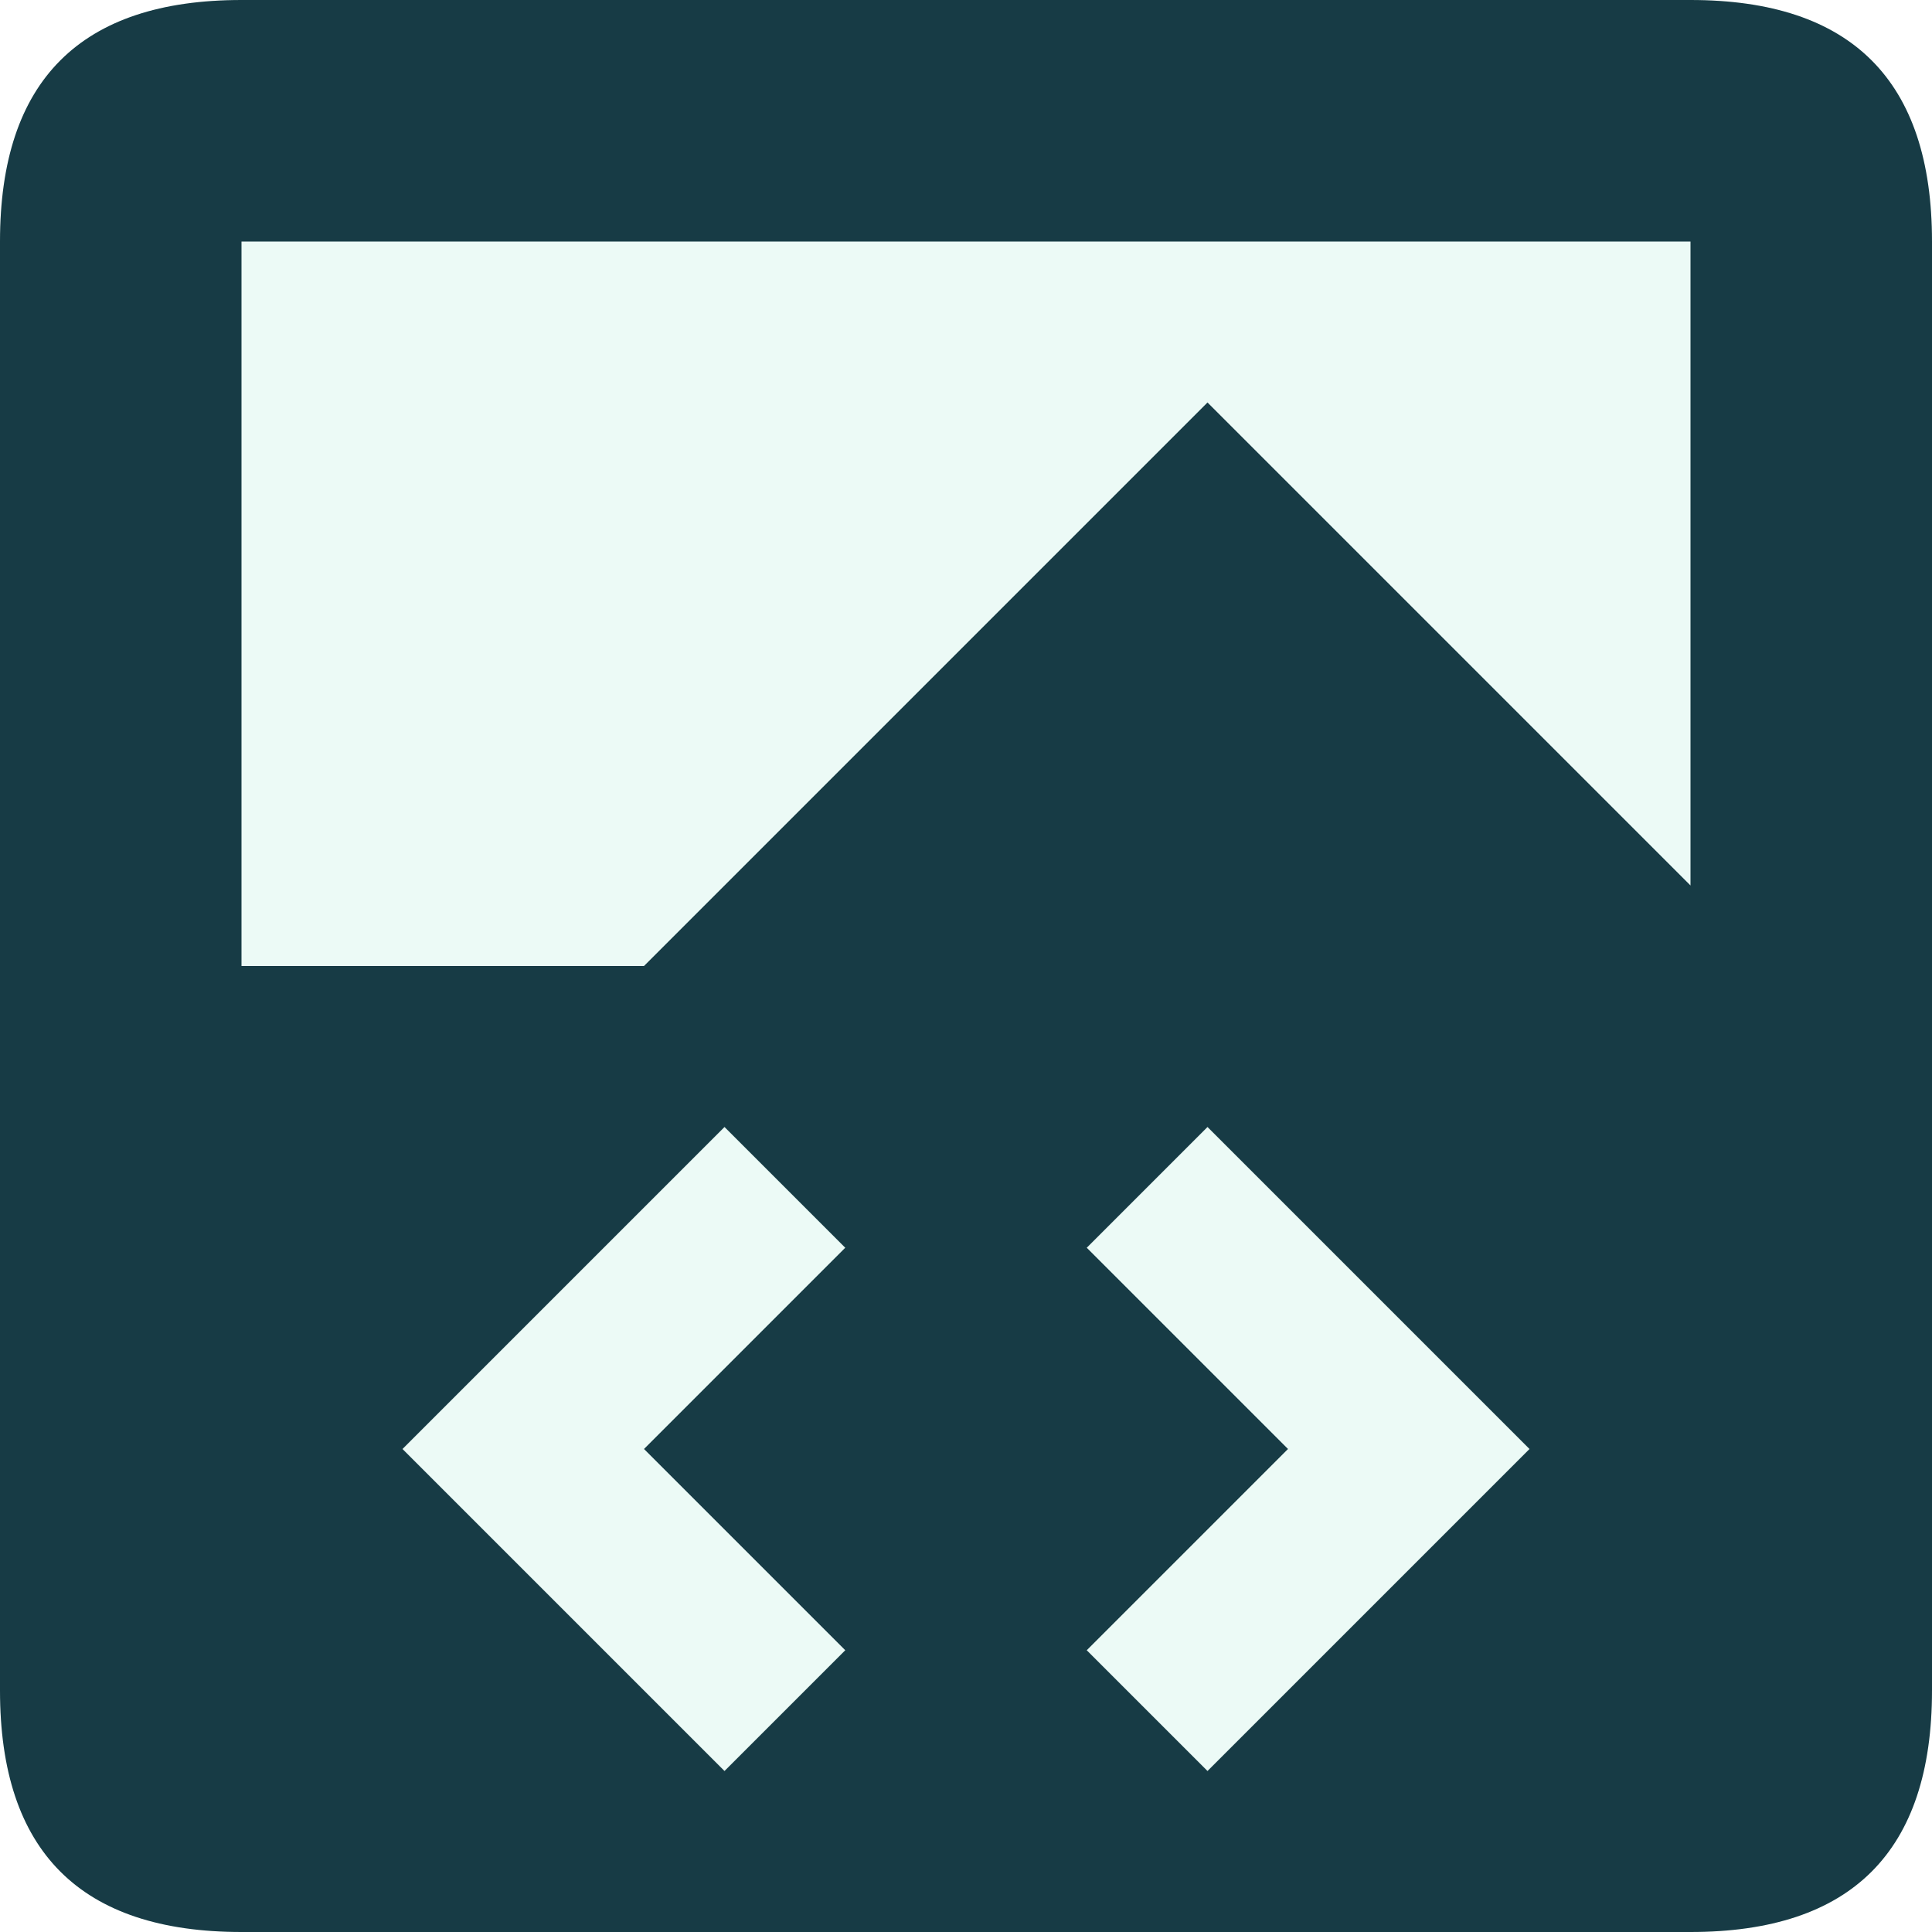
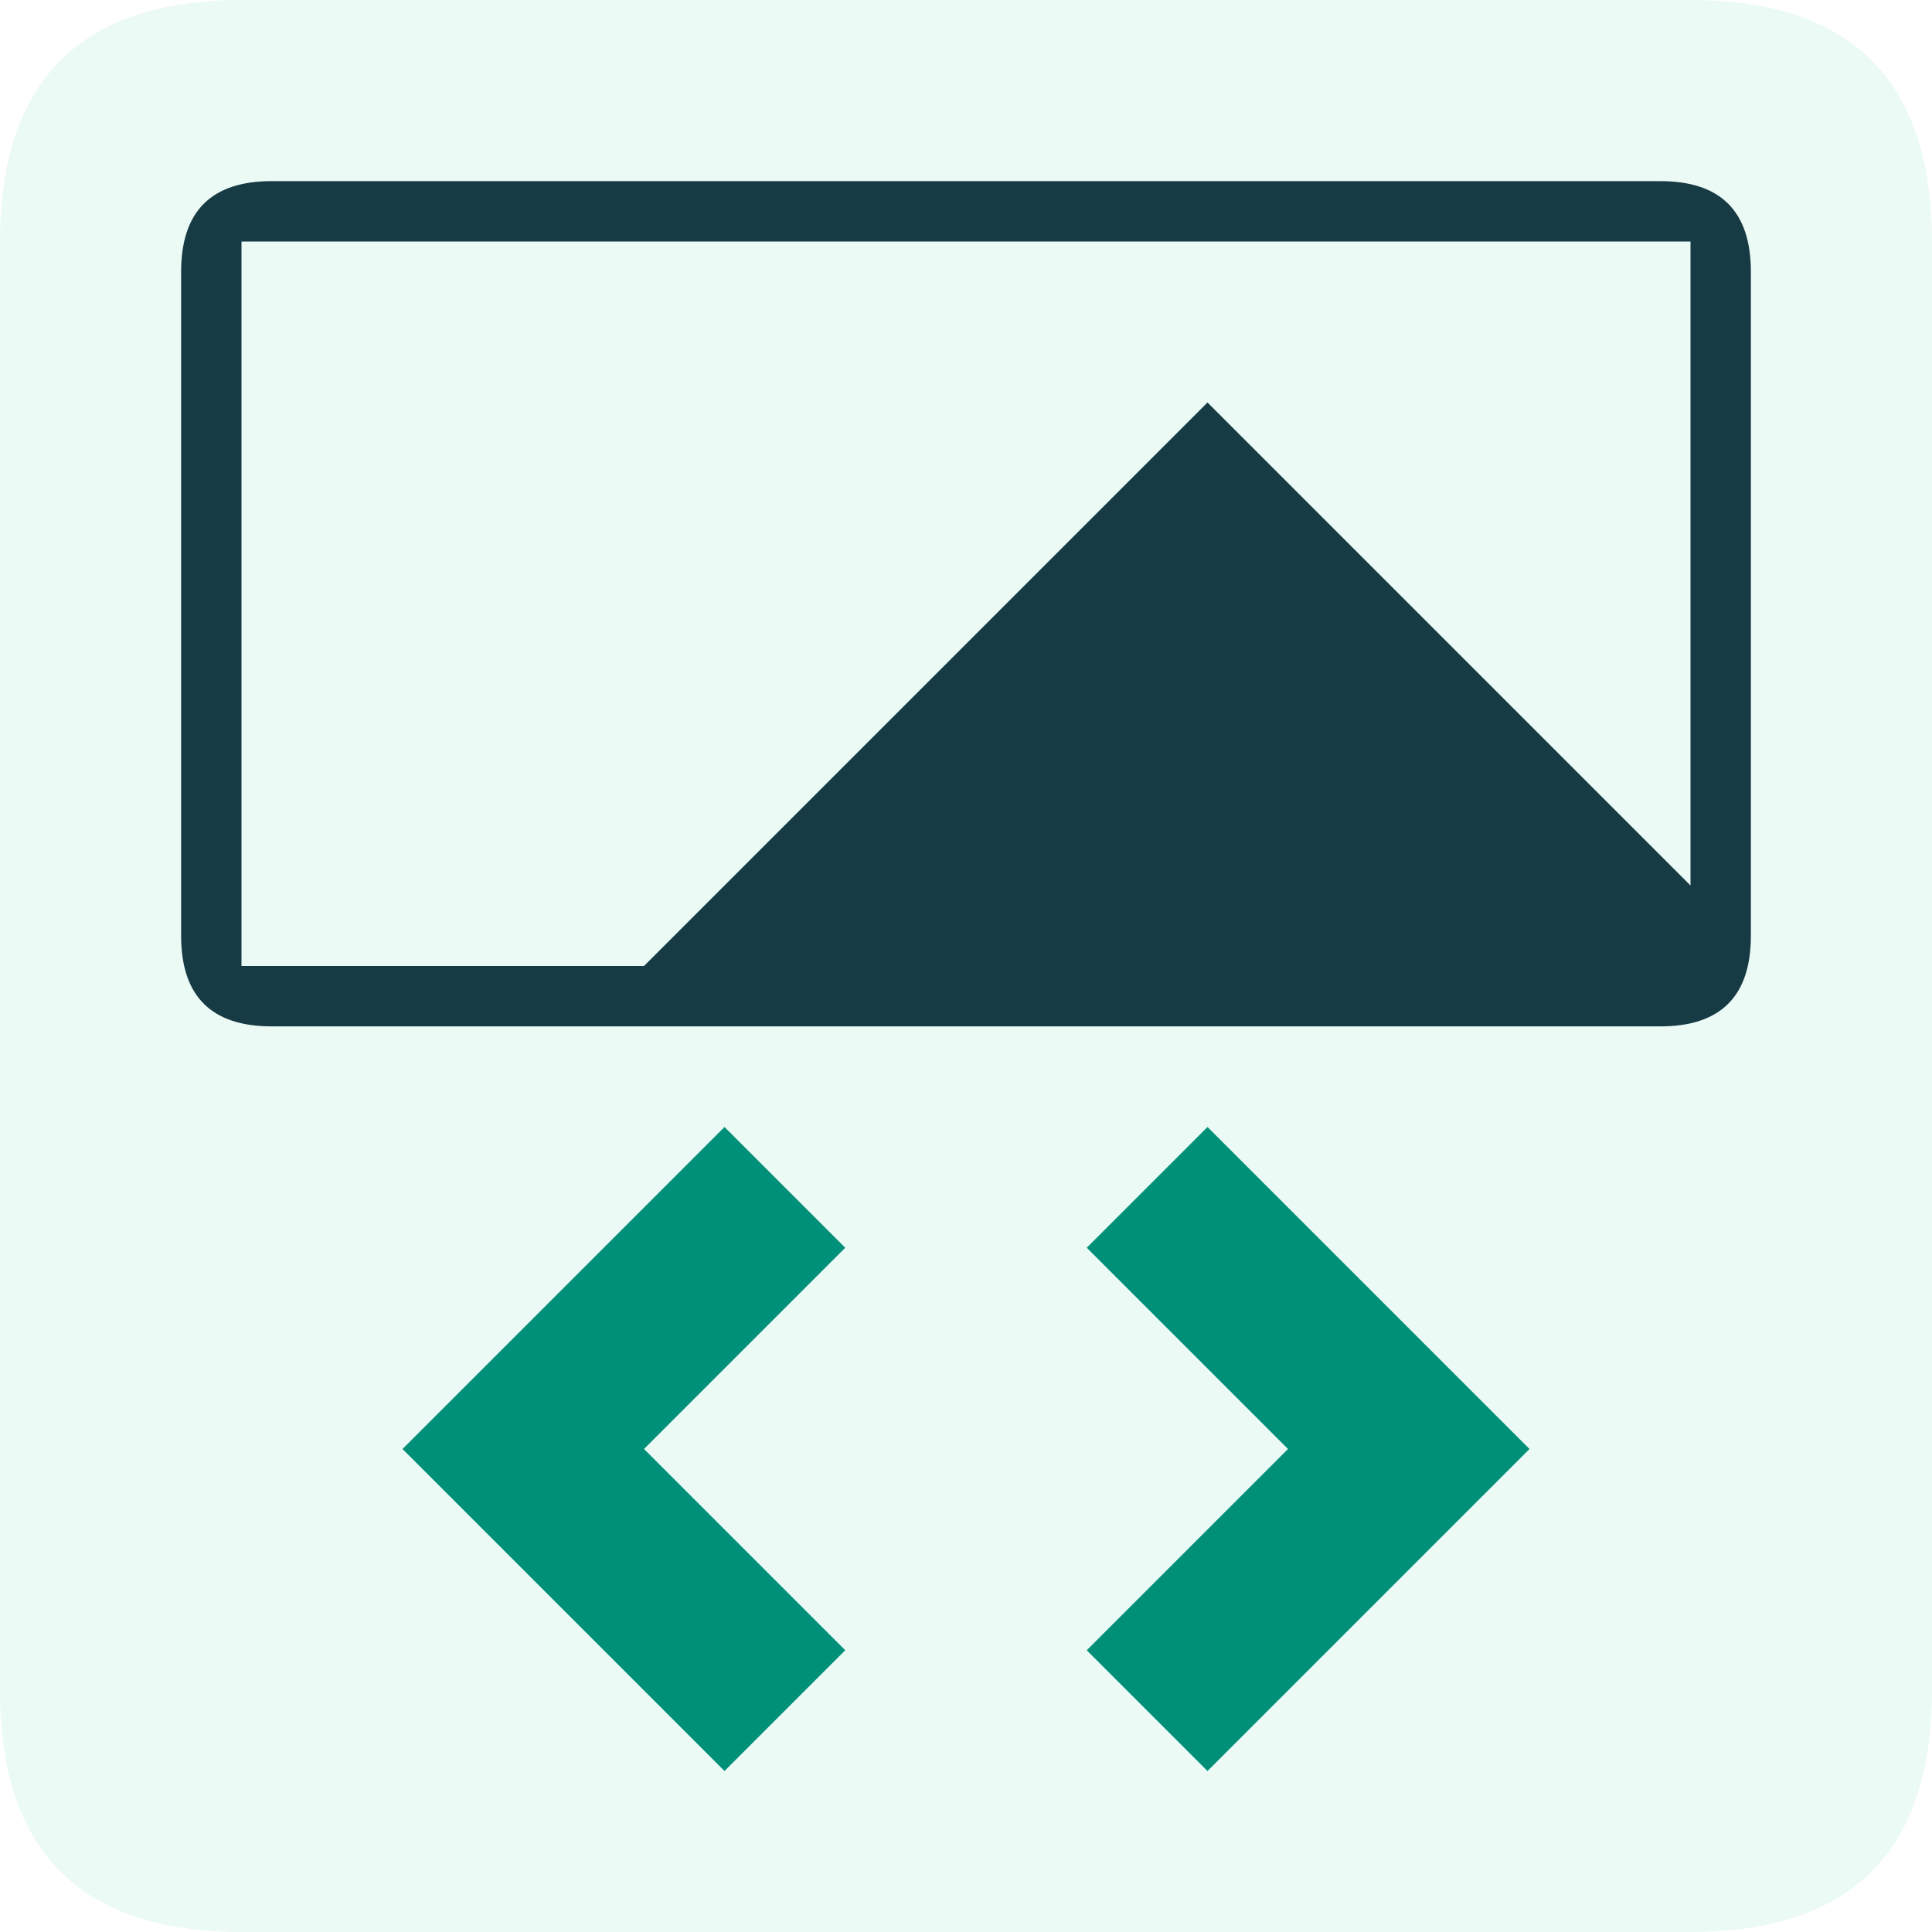
<svg xmlns="http://www.w3.org/2000/svg" viewBox="0 0 48 48" width="48" height="48" role="img" aria-label="SVT avatar template icon, 48 px, light">
  <path fill="#ECFAF6" fill-rule="evenodd" d="M6 0H42Q48 0 48 6V42Q48 48 42 48H6Q0 48 0 42V6Q0 0 6 0Z" />
-   <path fill="#173B45" fill-rule="evenodd" d="M6 0H42Q48 0 48 6V42Q48 48 42 48H6Q0 48 0 42V6Q0 0 6 0ZM6 6L42 6L42 22L30 10L16 24L6 24ZM18 28L10 36L18 44L21 41L16 36L21 31ZM30 28L38 36L30 44L27 41L32 36L27 31Z" />
+   <path fill="#173B45" fill-rule="evenodd" d="M6.75 4.5H41.25Q43.5 4.5 43.5 6.75V23.25Q43.5 25.5 41.25 25.5H6.75Q4.5 25.5 4.5 23.25V6.75Q4.5 4.5 6.75 4.5ZM6 6L42 6L42 22L30 10L16 24L6 24Z" />
+   <path fill="#008F78" fill-rule="evenodd" d="M18 28L10 36L18 44L21 41L16 36L21 31ZM30 28L38 36L30 44L27 41L32 36L27 31Z" />
</svg>
